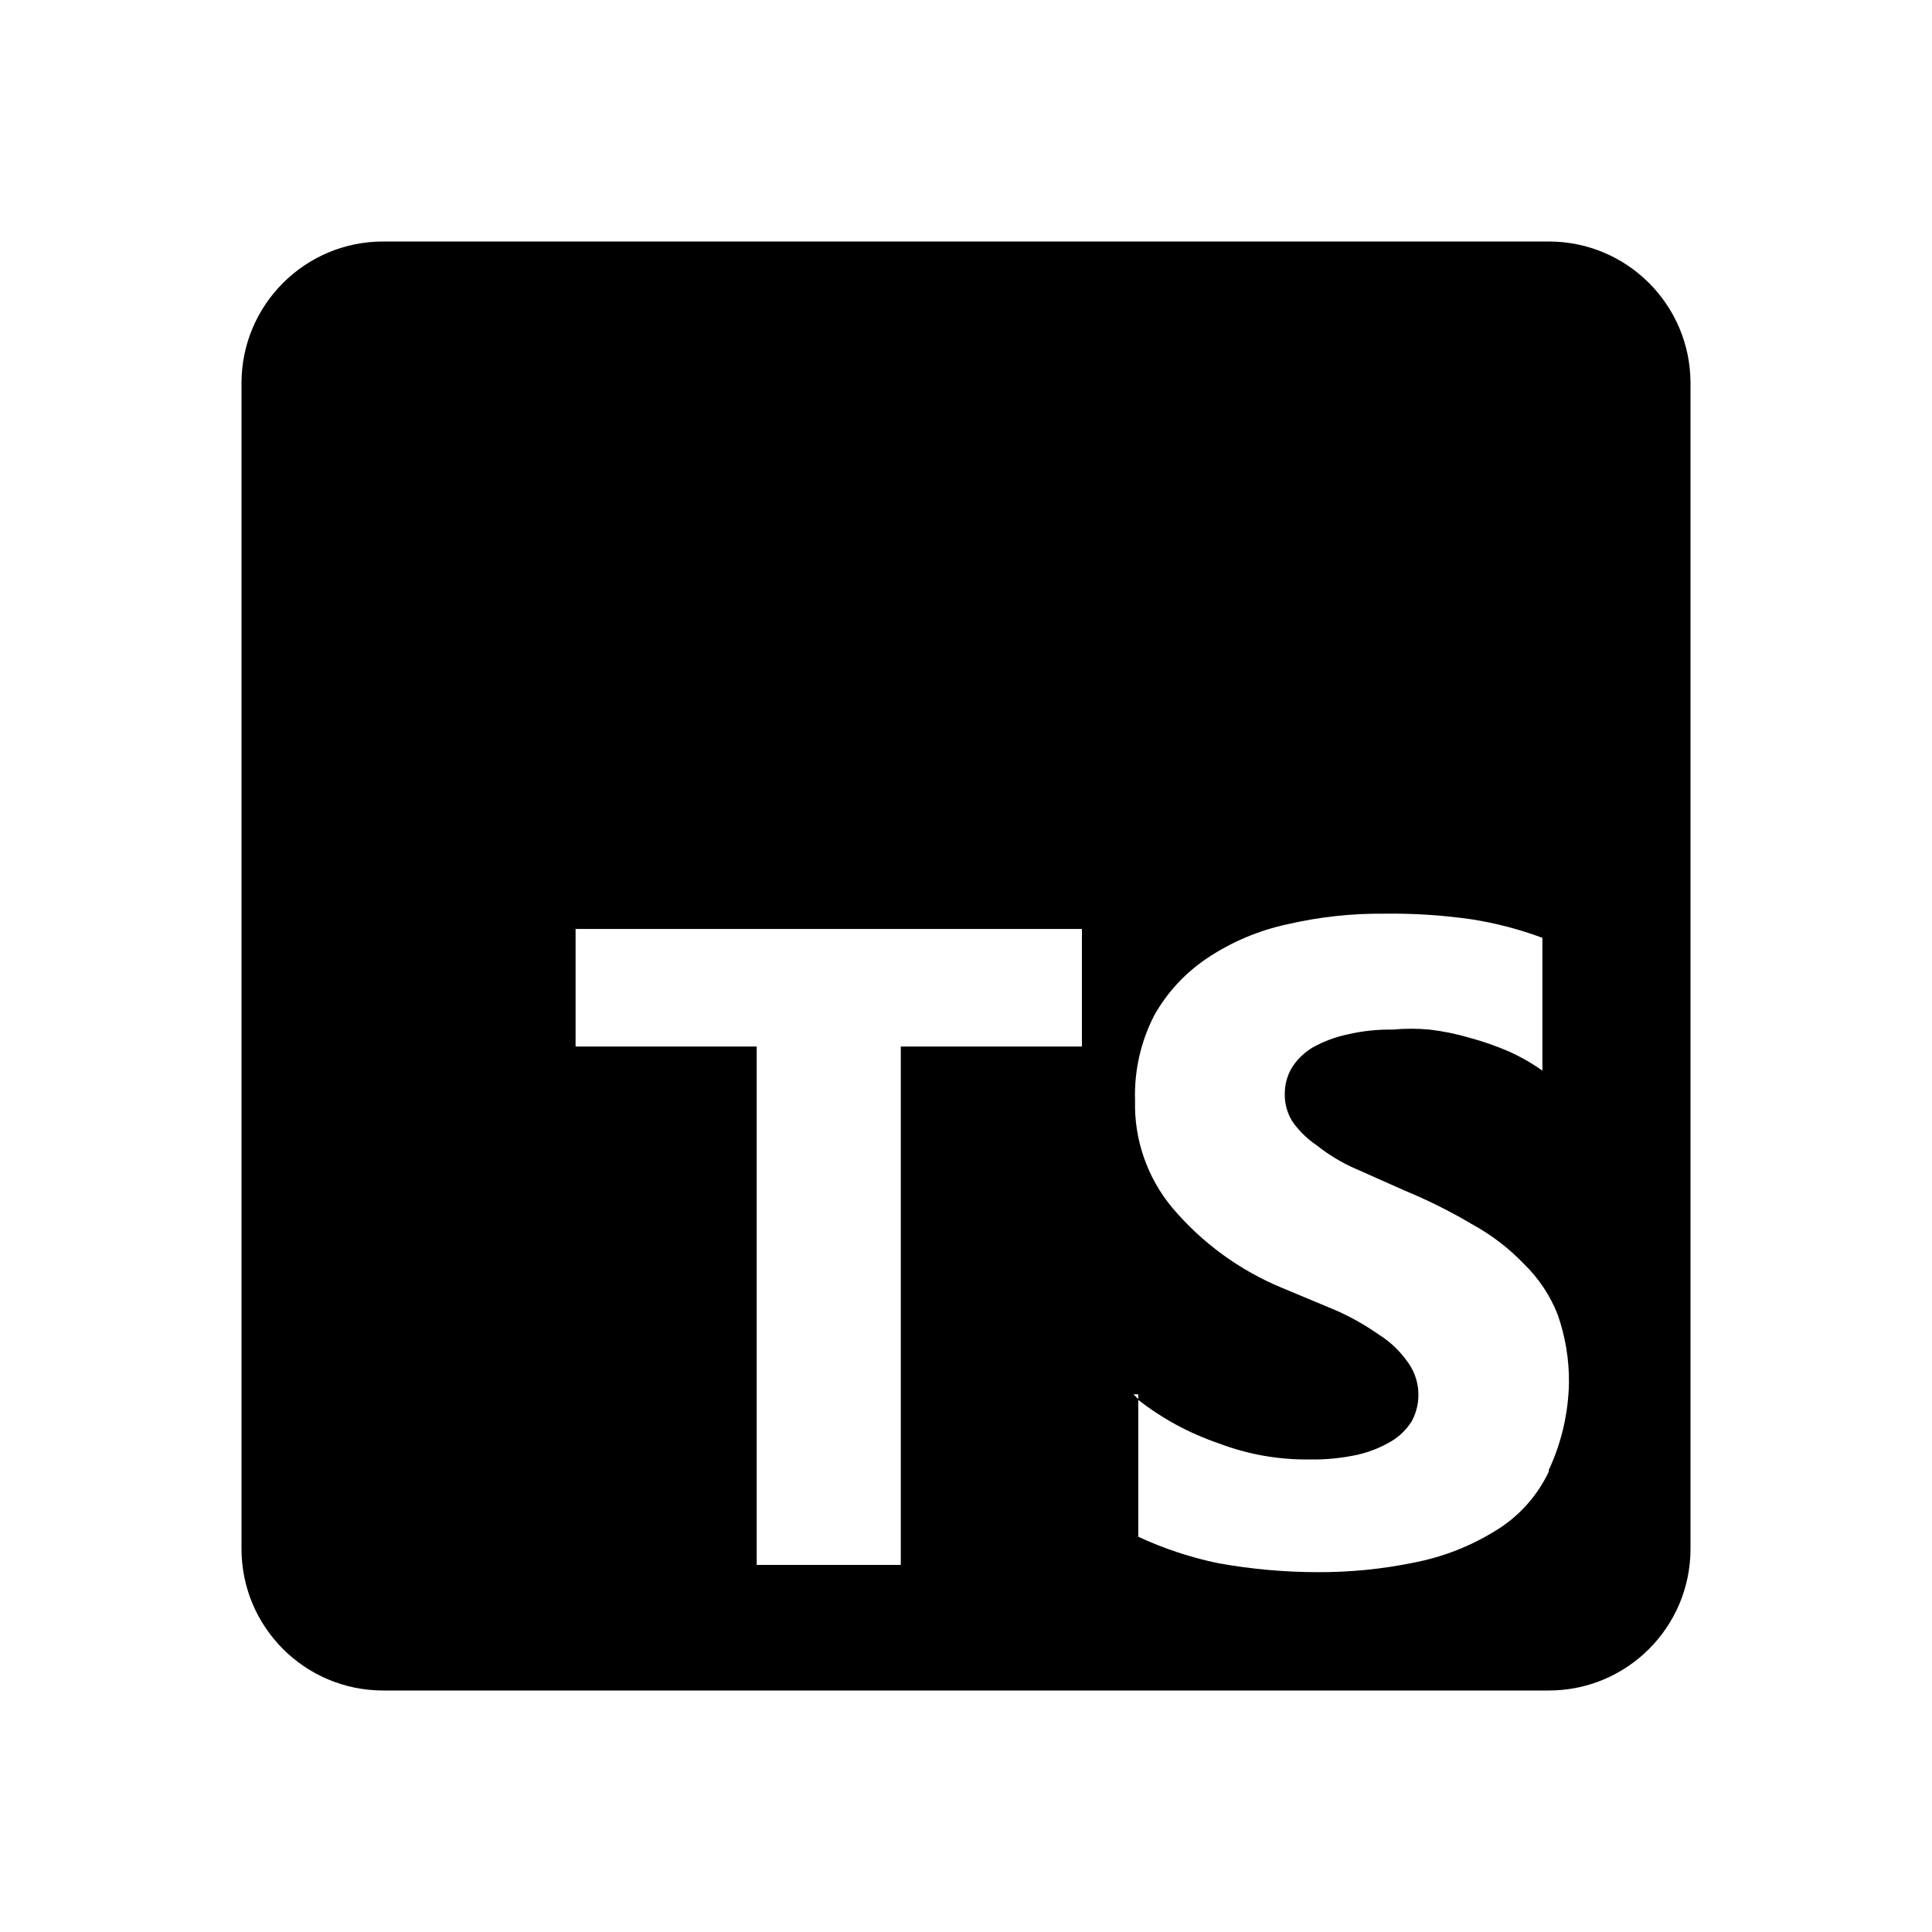
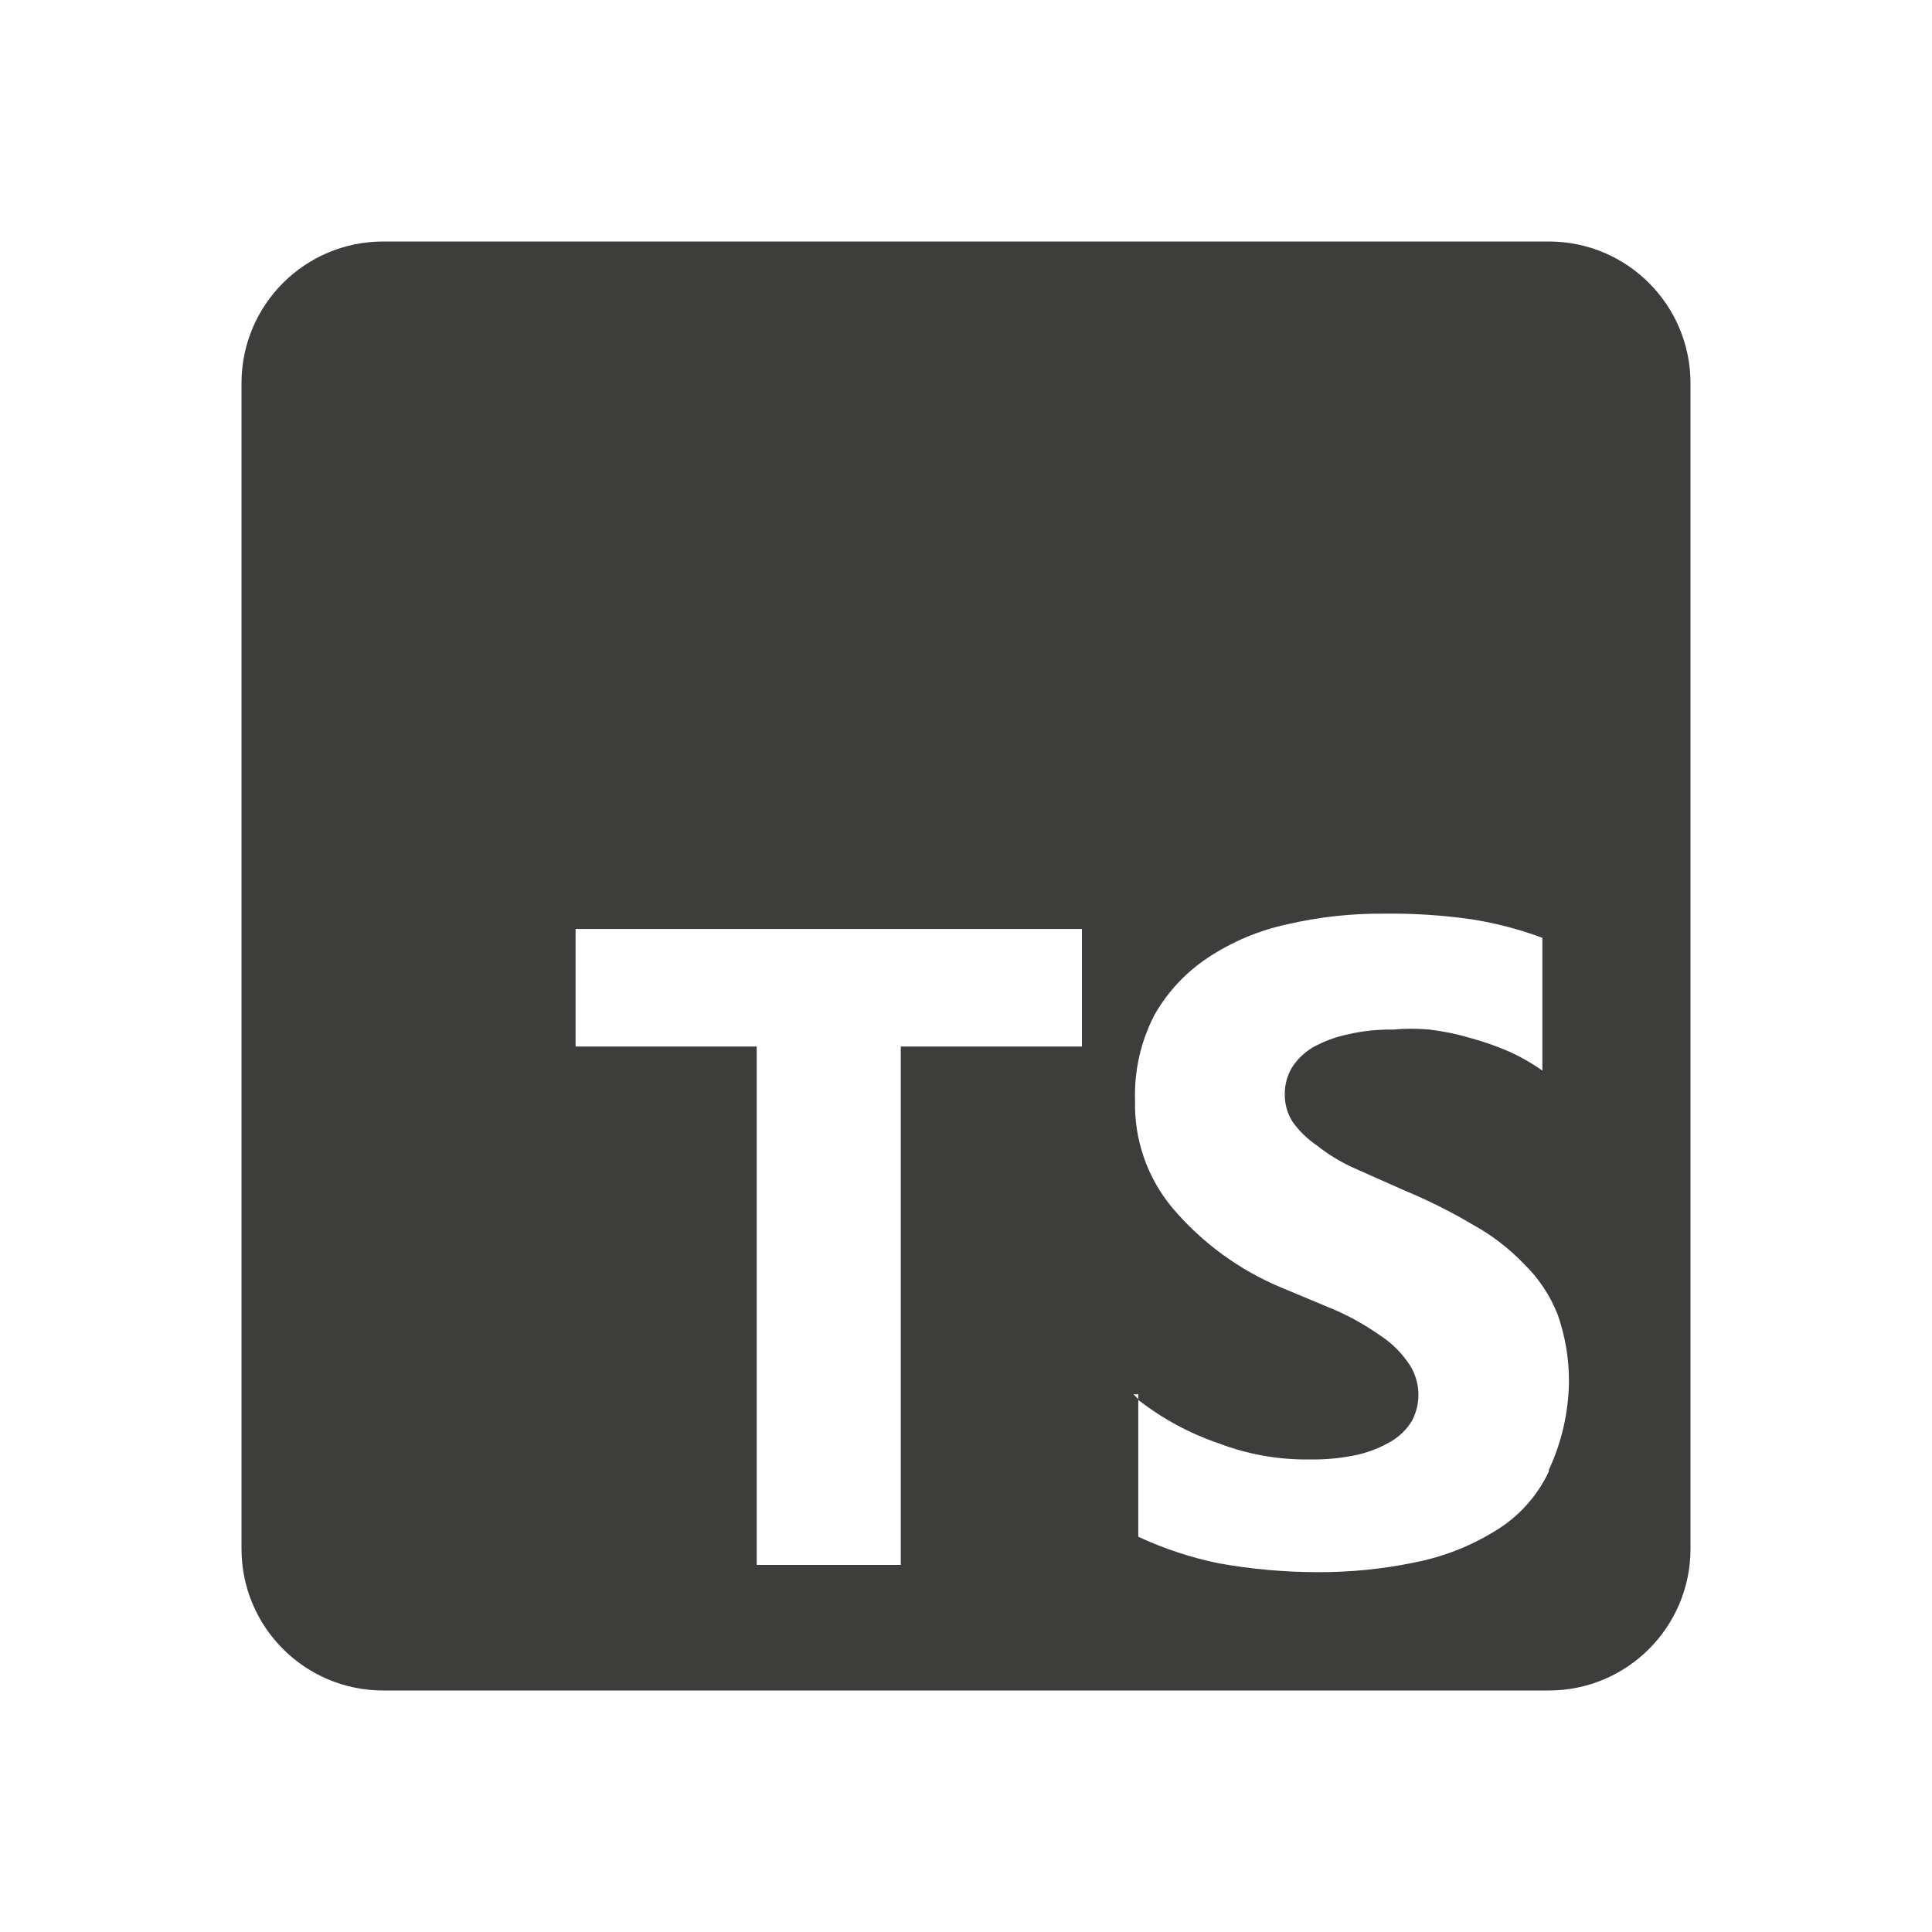
- <svg xmlns="http://www.w3.org/2000/svg" width="24" height="24" viewBox="0 0 24 24">
+ <svg xmlns="http://www.w3.org/2000/svg" width="24" height="24" viewBox="0 0 24 24" fill="#3D3E3C">
  <path d="M19.24 3H4.76A1.76 1.76 0 0 0 3 4.76v14.48A1.76 1.76 0 0 0 4.76 21h14.48A1.76 1.76 0 0 0 21 19.24V4.76A1.76 1.76 0 0 0 19.24 3zm-5.8 10h-2.25v6.44H9.4V13H7.15v-1.46h6.29zm5.8 5.28a1.71 1.71 0 0 1-.67.74 3 3 0 0 1-1 .39 5.81 5.81 0 0 1-1.2.12 7 7 0 0 1-1.23-.11 4.52 4.52 0 0 1-1-.33v-1.71l-.06-.06h.06v.07a3.41 3.41 0 0 0 1 .54 3.06 3.06 0 0 0 1.13.2 2.58 2.58 0 0 0 .6-.06 1.47 1.47 0 0 0 .42-.17.75.75 0 0 0 .25-.25.69.69 0 0 0-.06-.74 1.24 1.24 0 0 0-.35-.33 3.12 3.12 0 0 0-.53-.3l-.67-.28a3.57 3.57 0 0 1-1.37-1 2 2 0 0 1-.46-1.33 2.16 2.16 0 0 1 .24-1.06 2.09 2.09 0 0 1 .66-.71 2.88 2.88 0 0 1 1-.42 5.11 5.11 0 0 1 1.19-.13 7 7 0 0 1 1.09.07 4.53 4.53 0 0 1 .88.23v1.65a2.42 2.42 0 0 0-.42-.24 3.58 3.58 0 0 0-.49-.17 3 3 0 0 0-.49-.1 2.45 2.45 0 0 0-.46 0 2.29 2.29 0 0 0-.56.06 1.54 1.54 0 0 0-.43.16.78.78 0 0 0-.26.25.63.63 0 0 0-.09.33.62.62 0 0 0 .1.35 1.19 1.19 0 0 0 .3.29 2.15 2.15 0 0 0 .46.28l.63.28a6.56 6.56 0 0 1 .84.42 2.65 2.65 0 0 1 .64.49 1.79 1.79 0 0 1 .42.63 2.48 2.48 0 0 1 .14.85 2.68 2.68 0 0 1-.25 1.08z" />
</svg>
